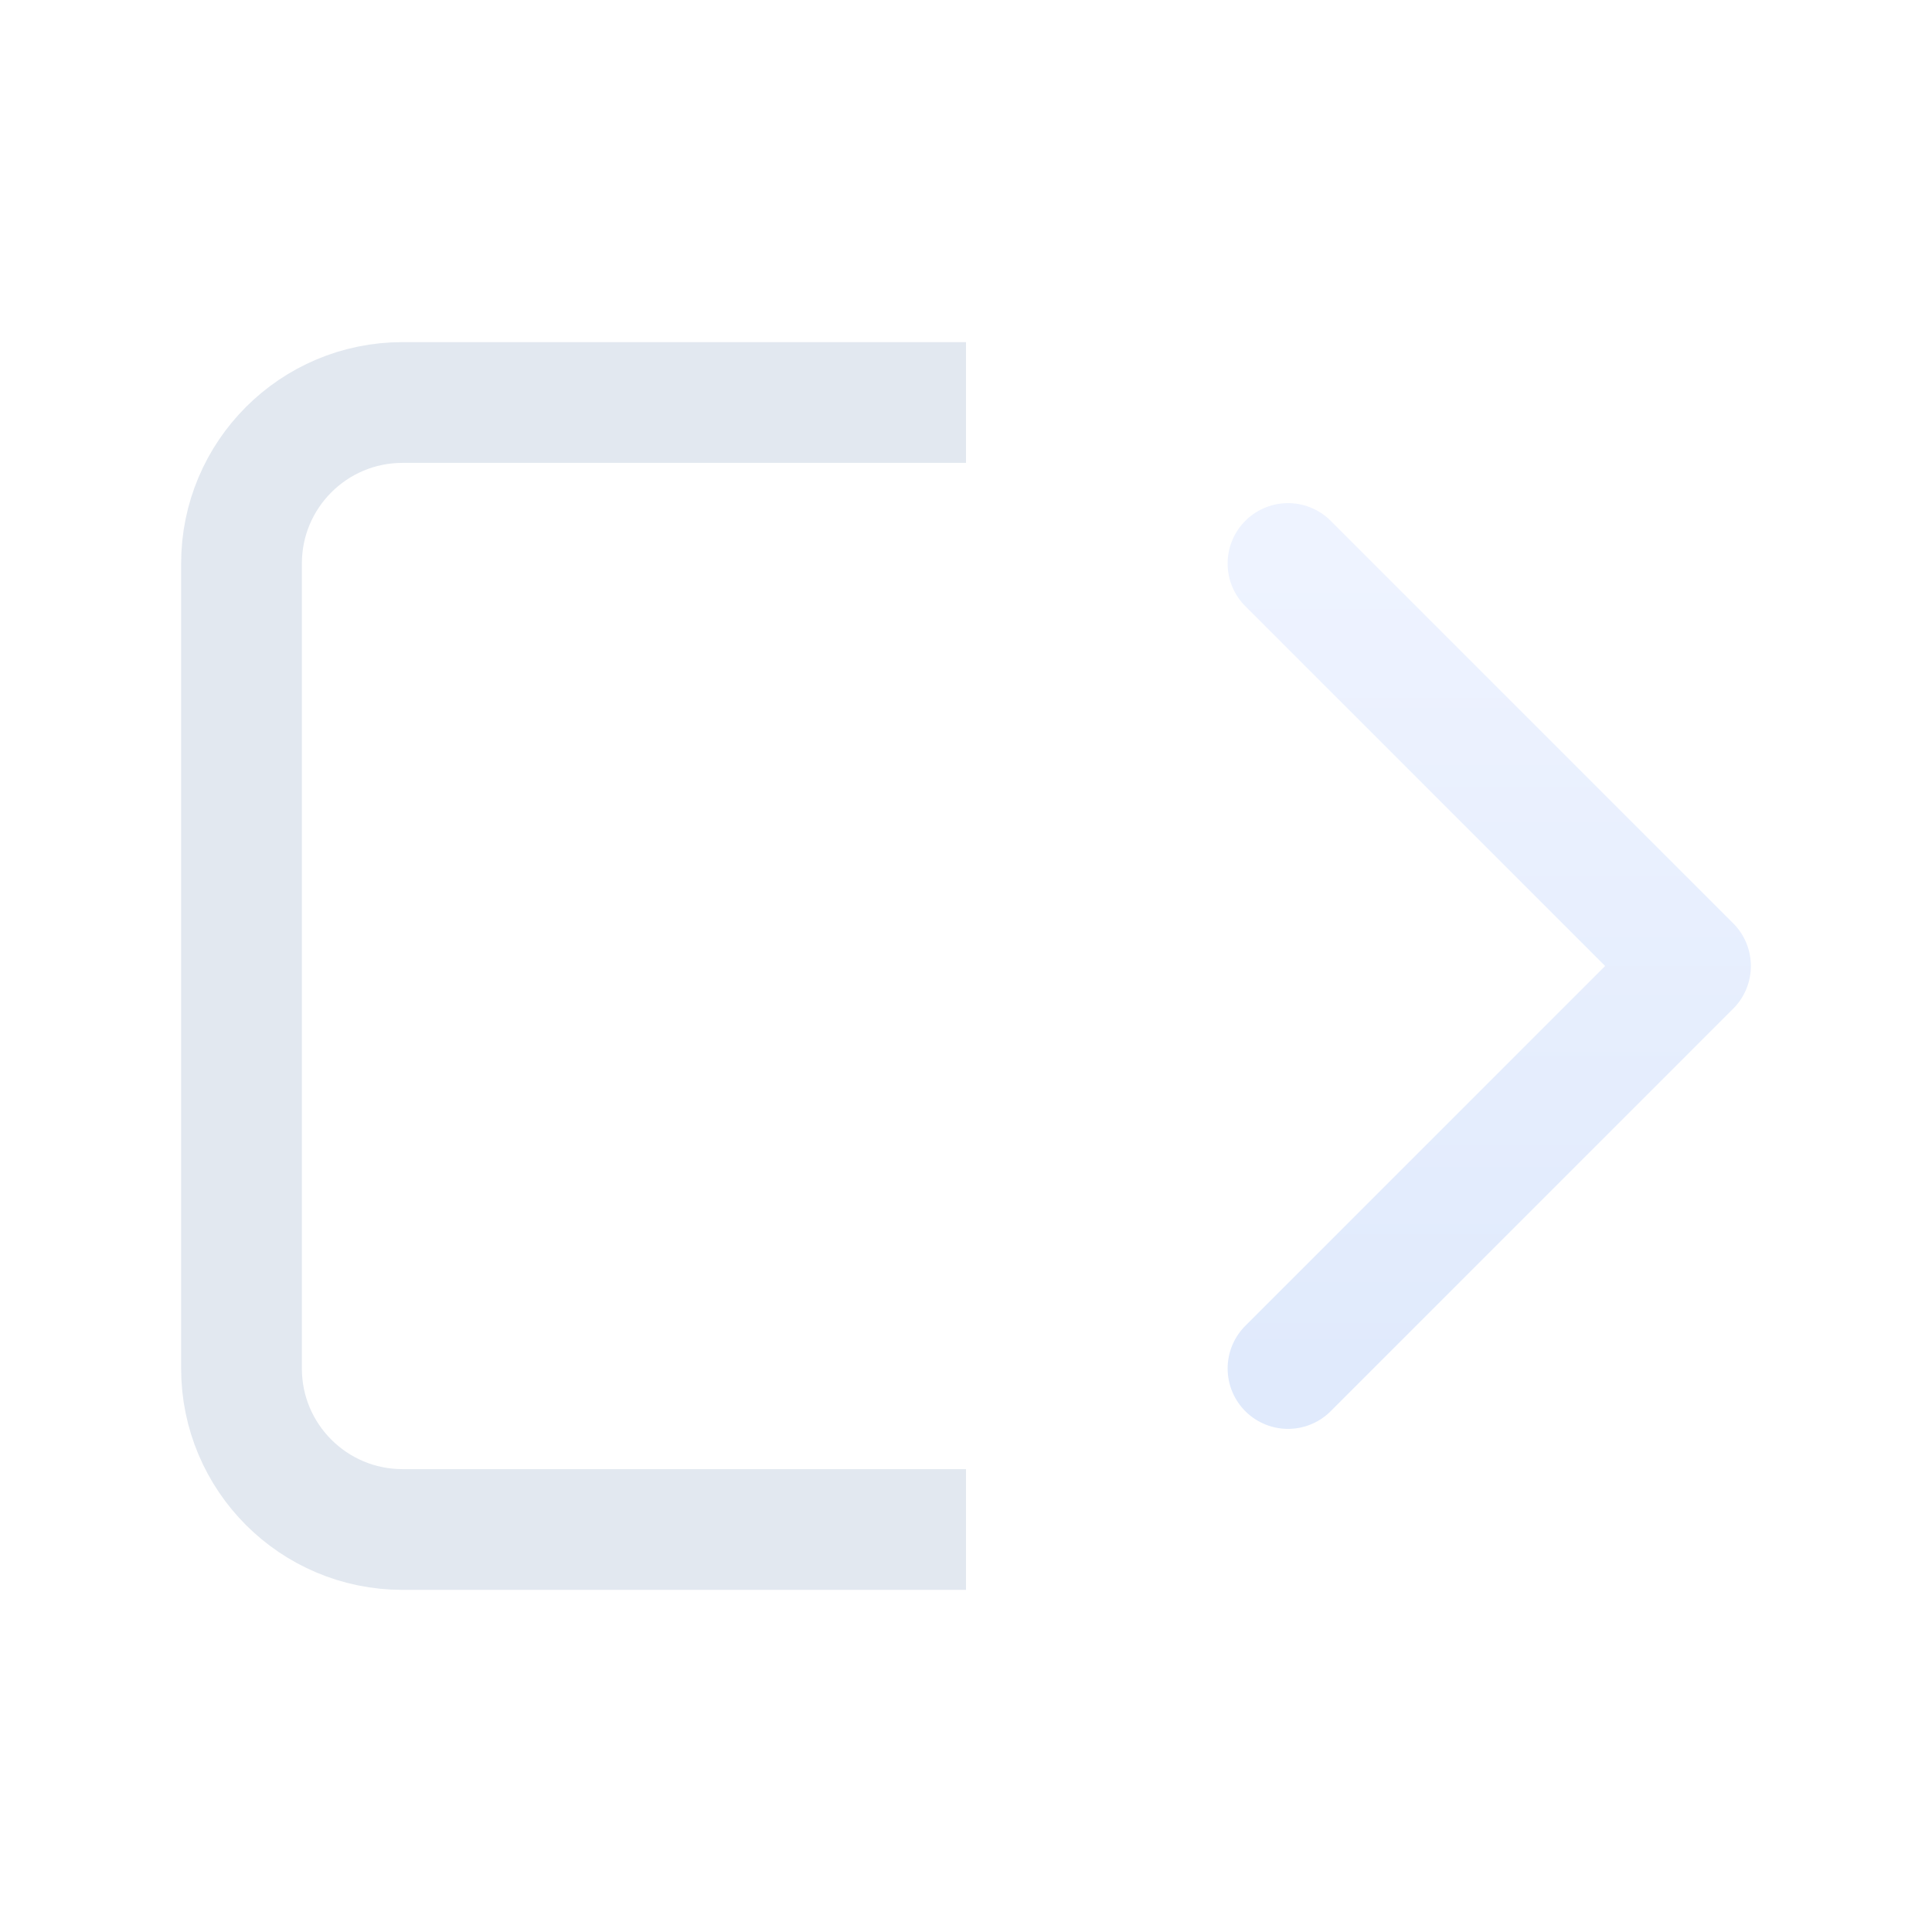
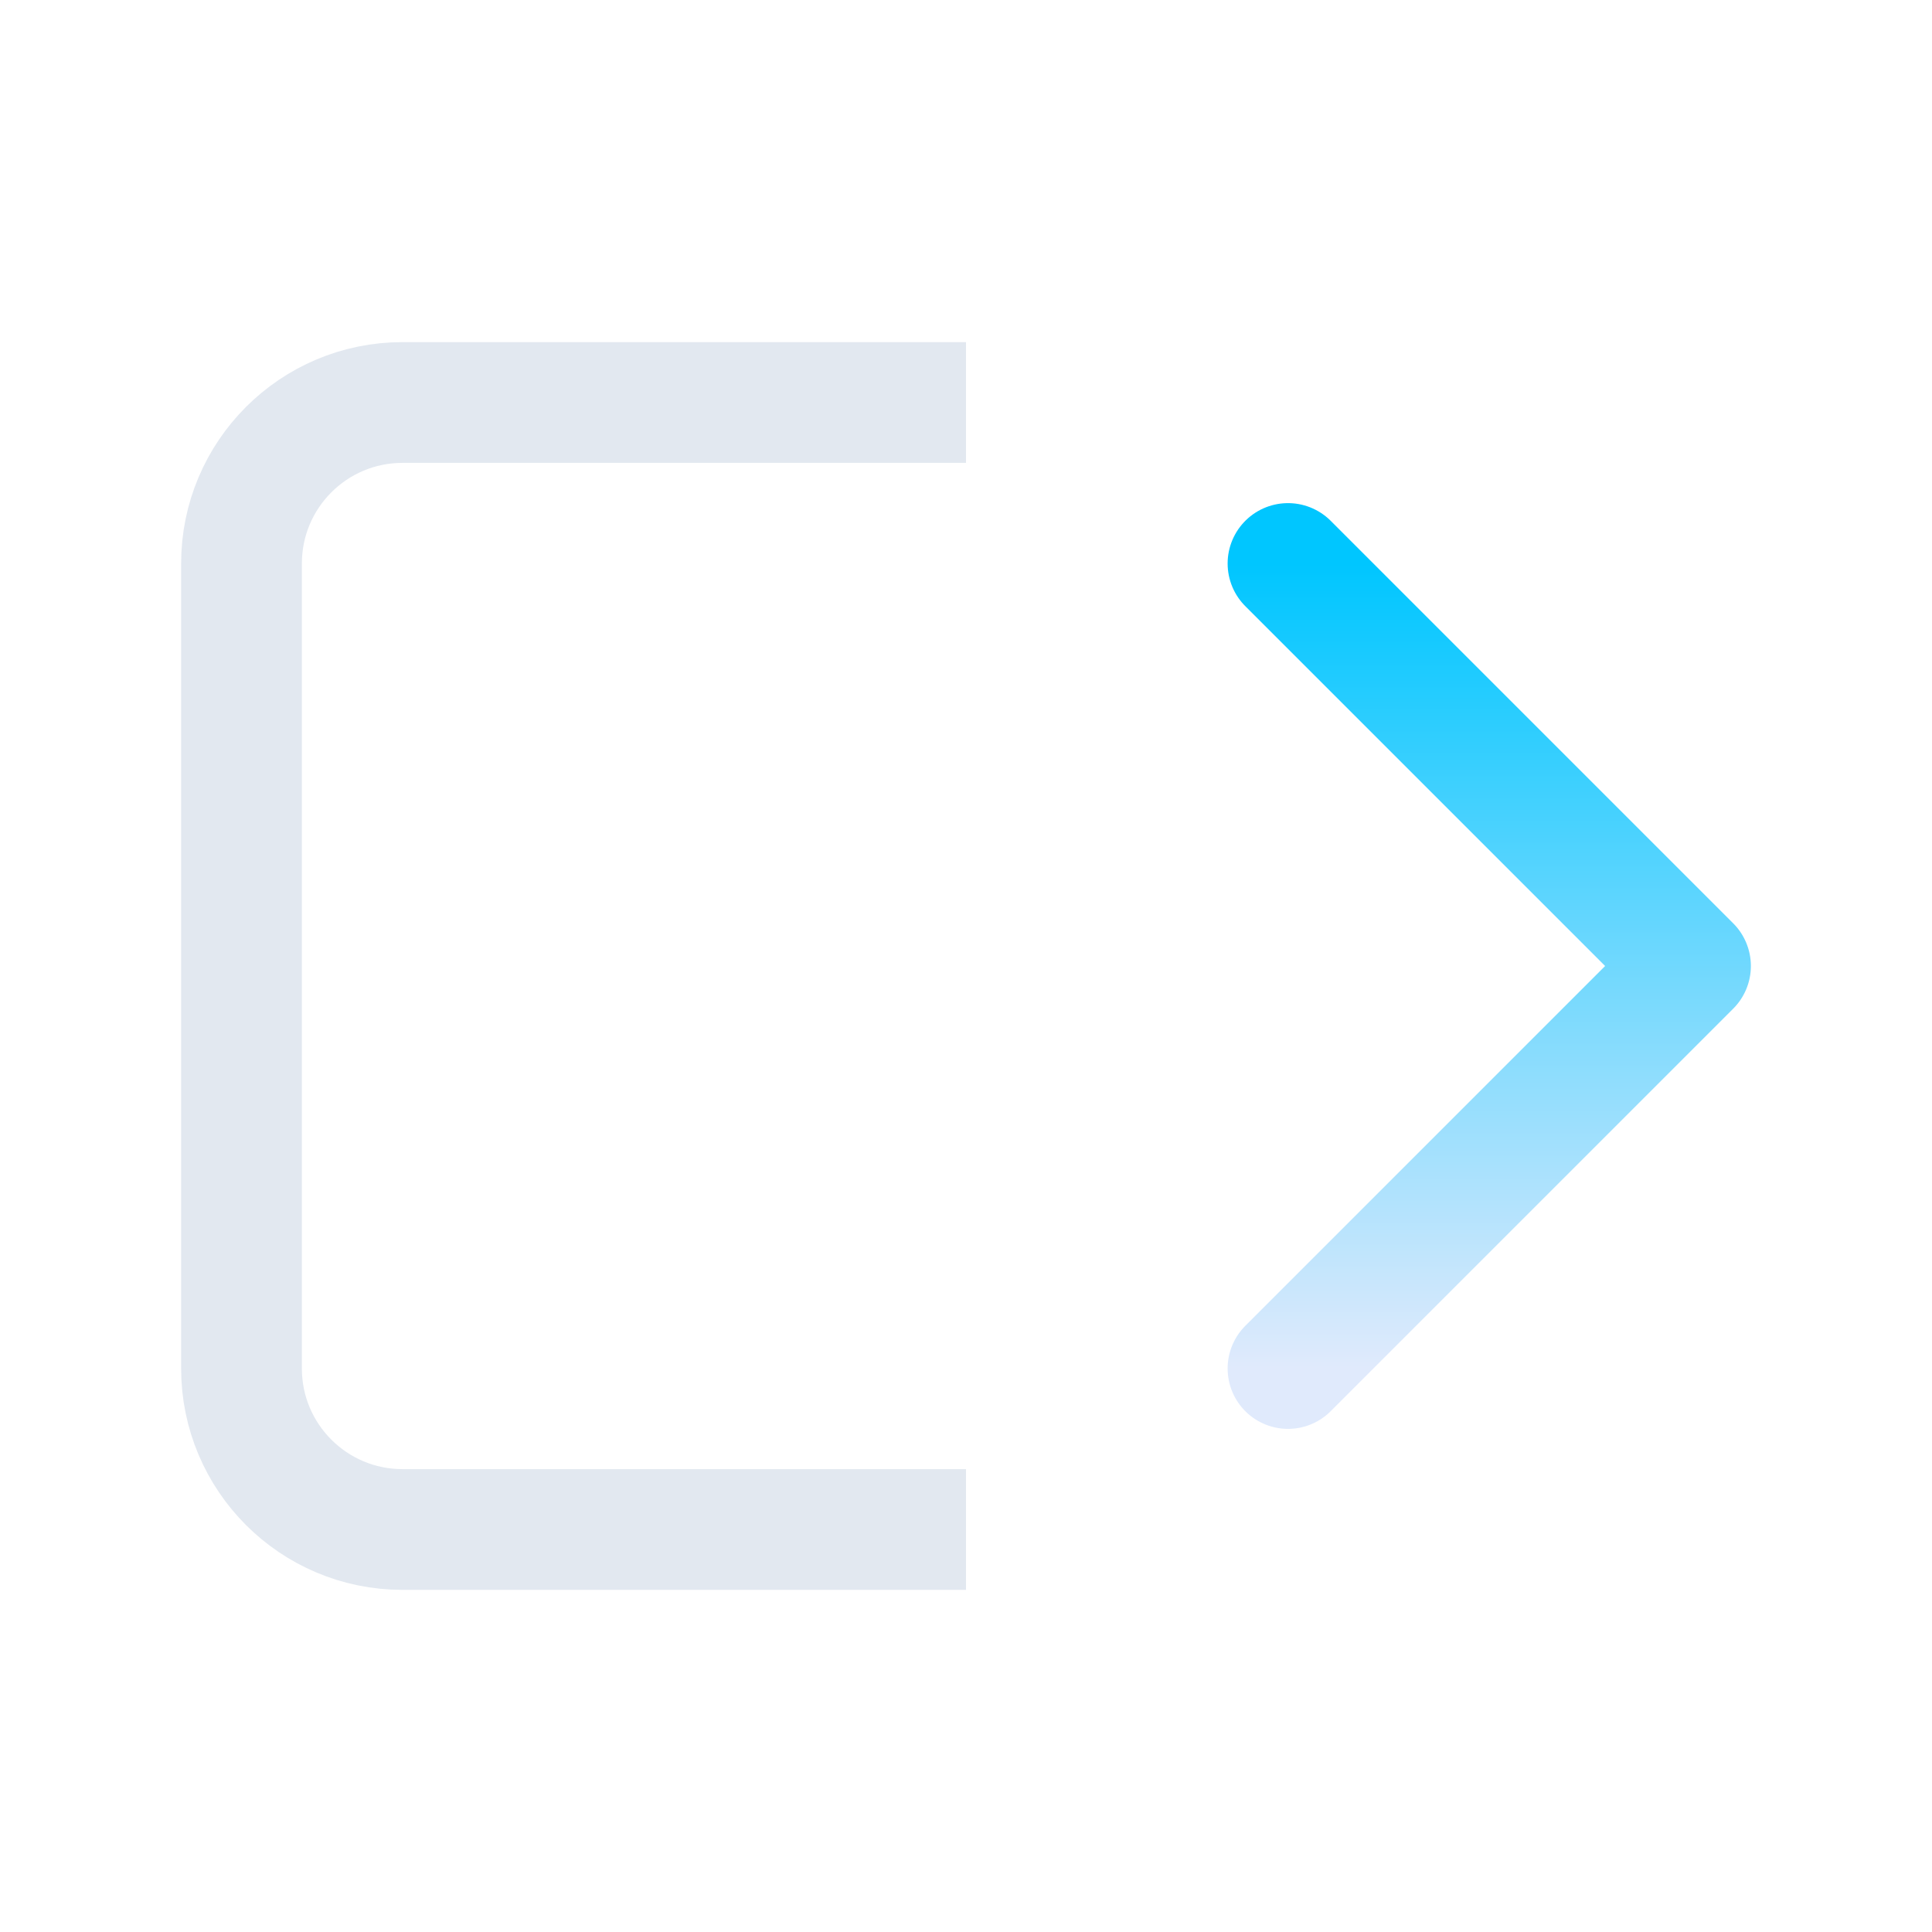
<svg xmlns="http://www.w3.org/2000/svg" viewBox="0 0 24 24">
  <defs>
    <linearGradient id="logoutGrad" x1="0" y1="0" x2="0" y2="1">
-       <stop offset="0%" stop-color="#eef3ff" />
+       <stop offset="0%" stop-color="#00c6ff" />
      <stop offset="100%" stop-color="#e0eafc" />
    </linearGradient>
  </defs>
  <path d="M16 17l5-5-5-5" fill="none" stroke="url(#logoutGrad)" stroke-width="1.5" stroke-linecap="round" stroke-linejoin="round" />
  <path d="M21 12H9" fill="none" stroke="url(#logoutGrad)" stroke-width="1.5" stroke-linecap="round" />
  <path d="M12 19H5a2 2 0 01-2-2V7a2 2 0 012-2h7" fill="none" stroke="#e2e8f0" stroke-width="1.5" stroke-linejoin="round" />
</svg>
